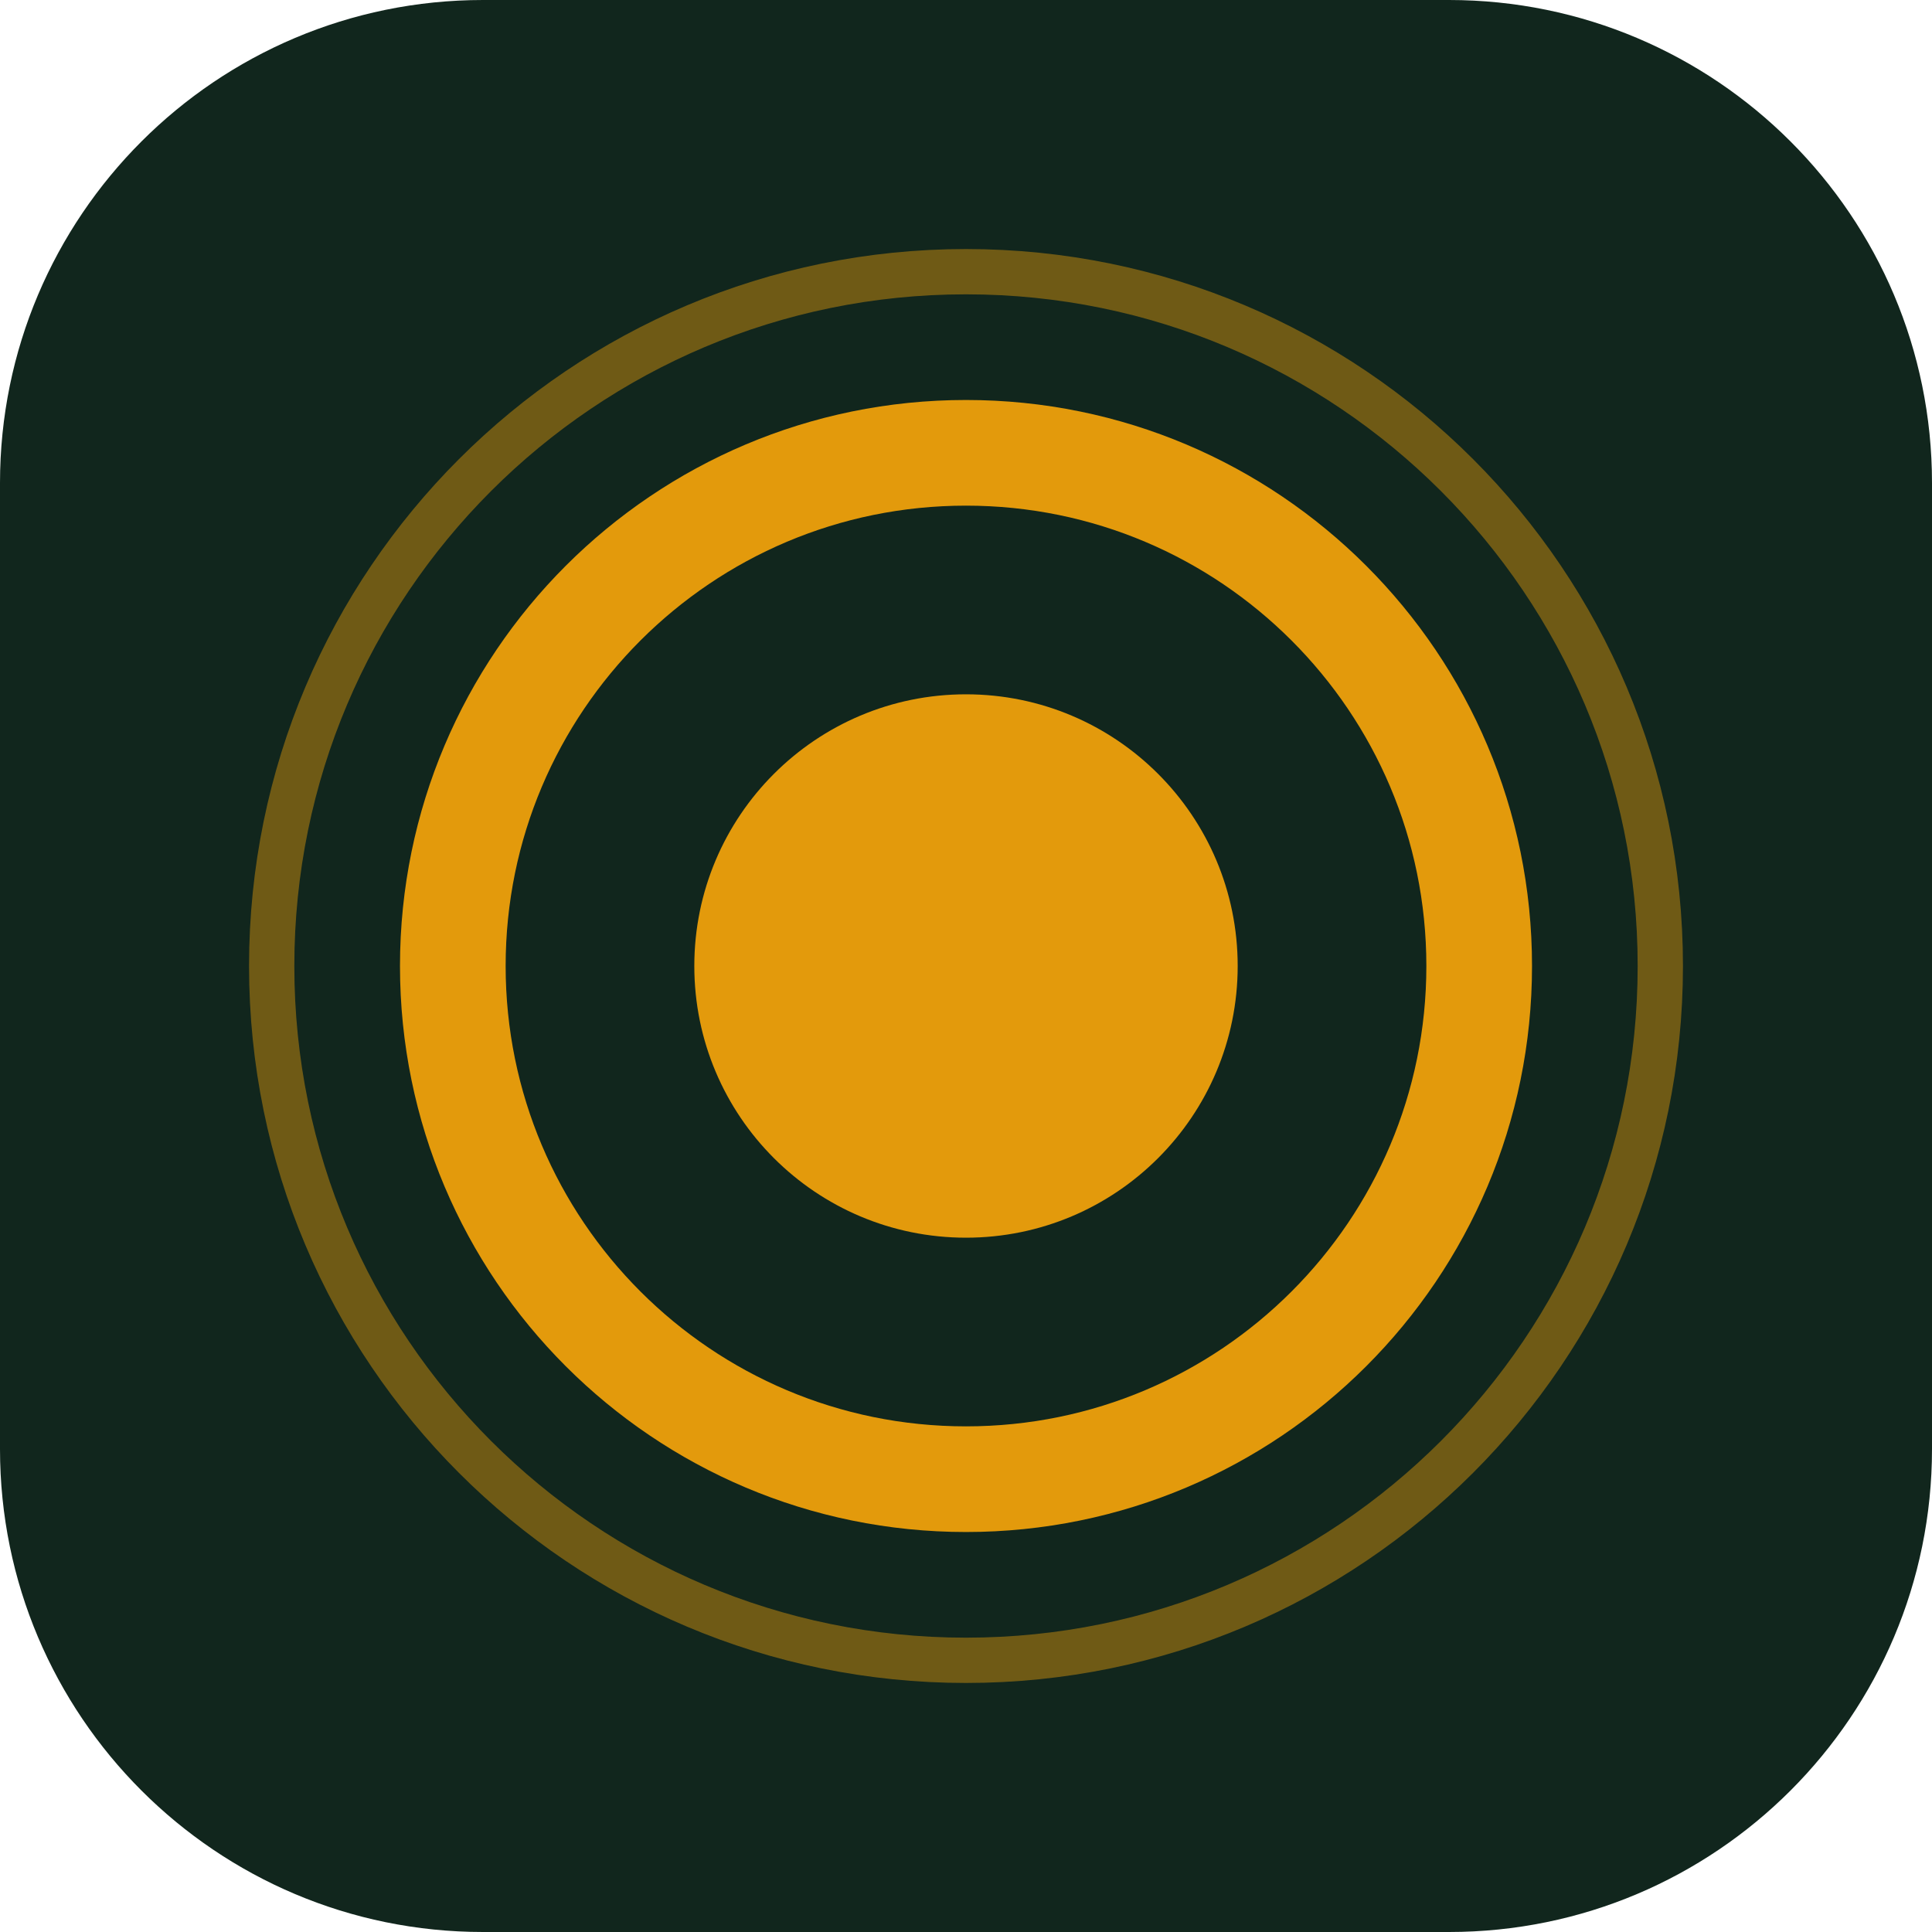
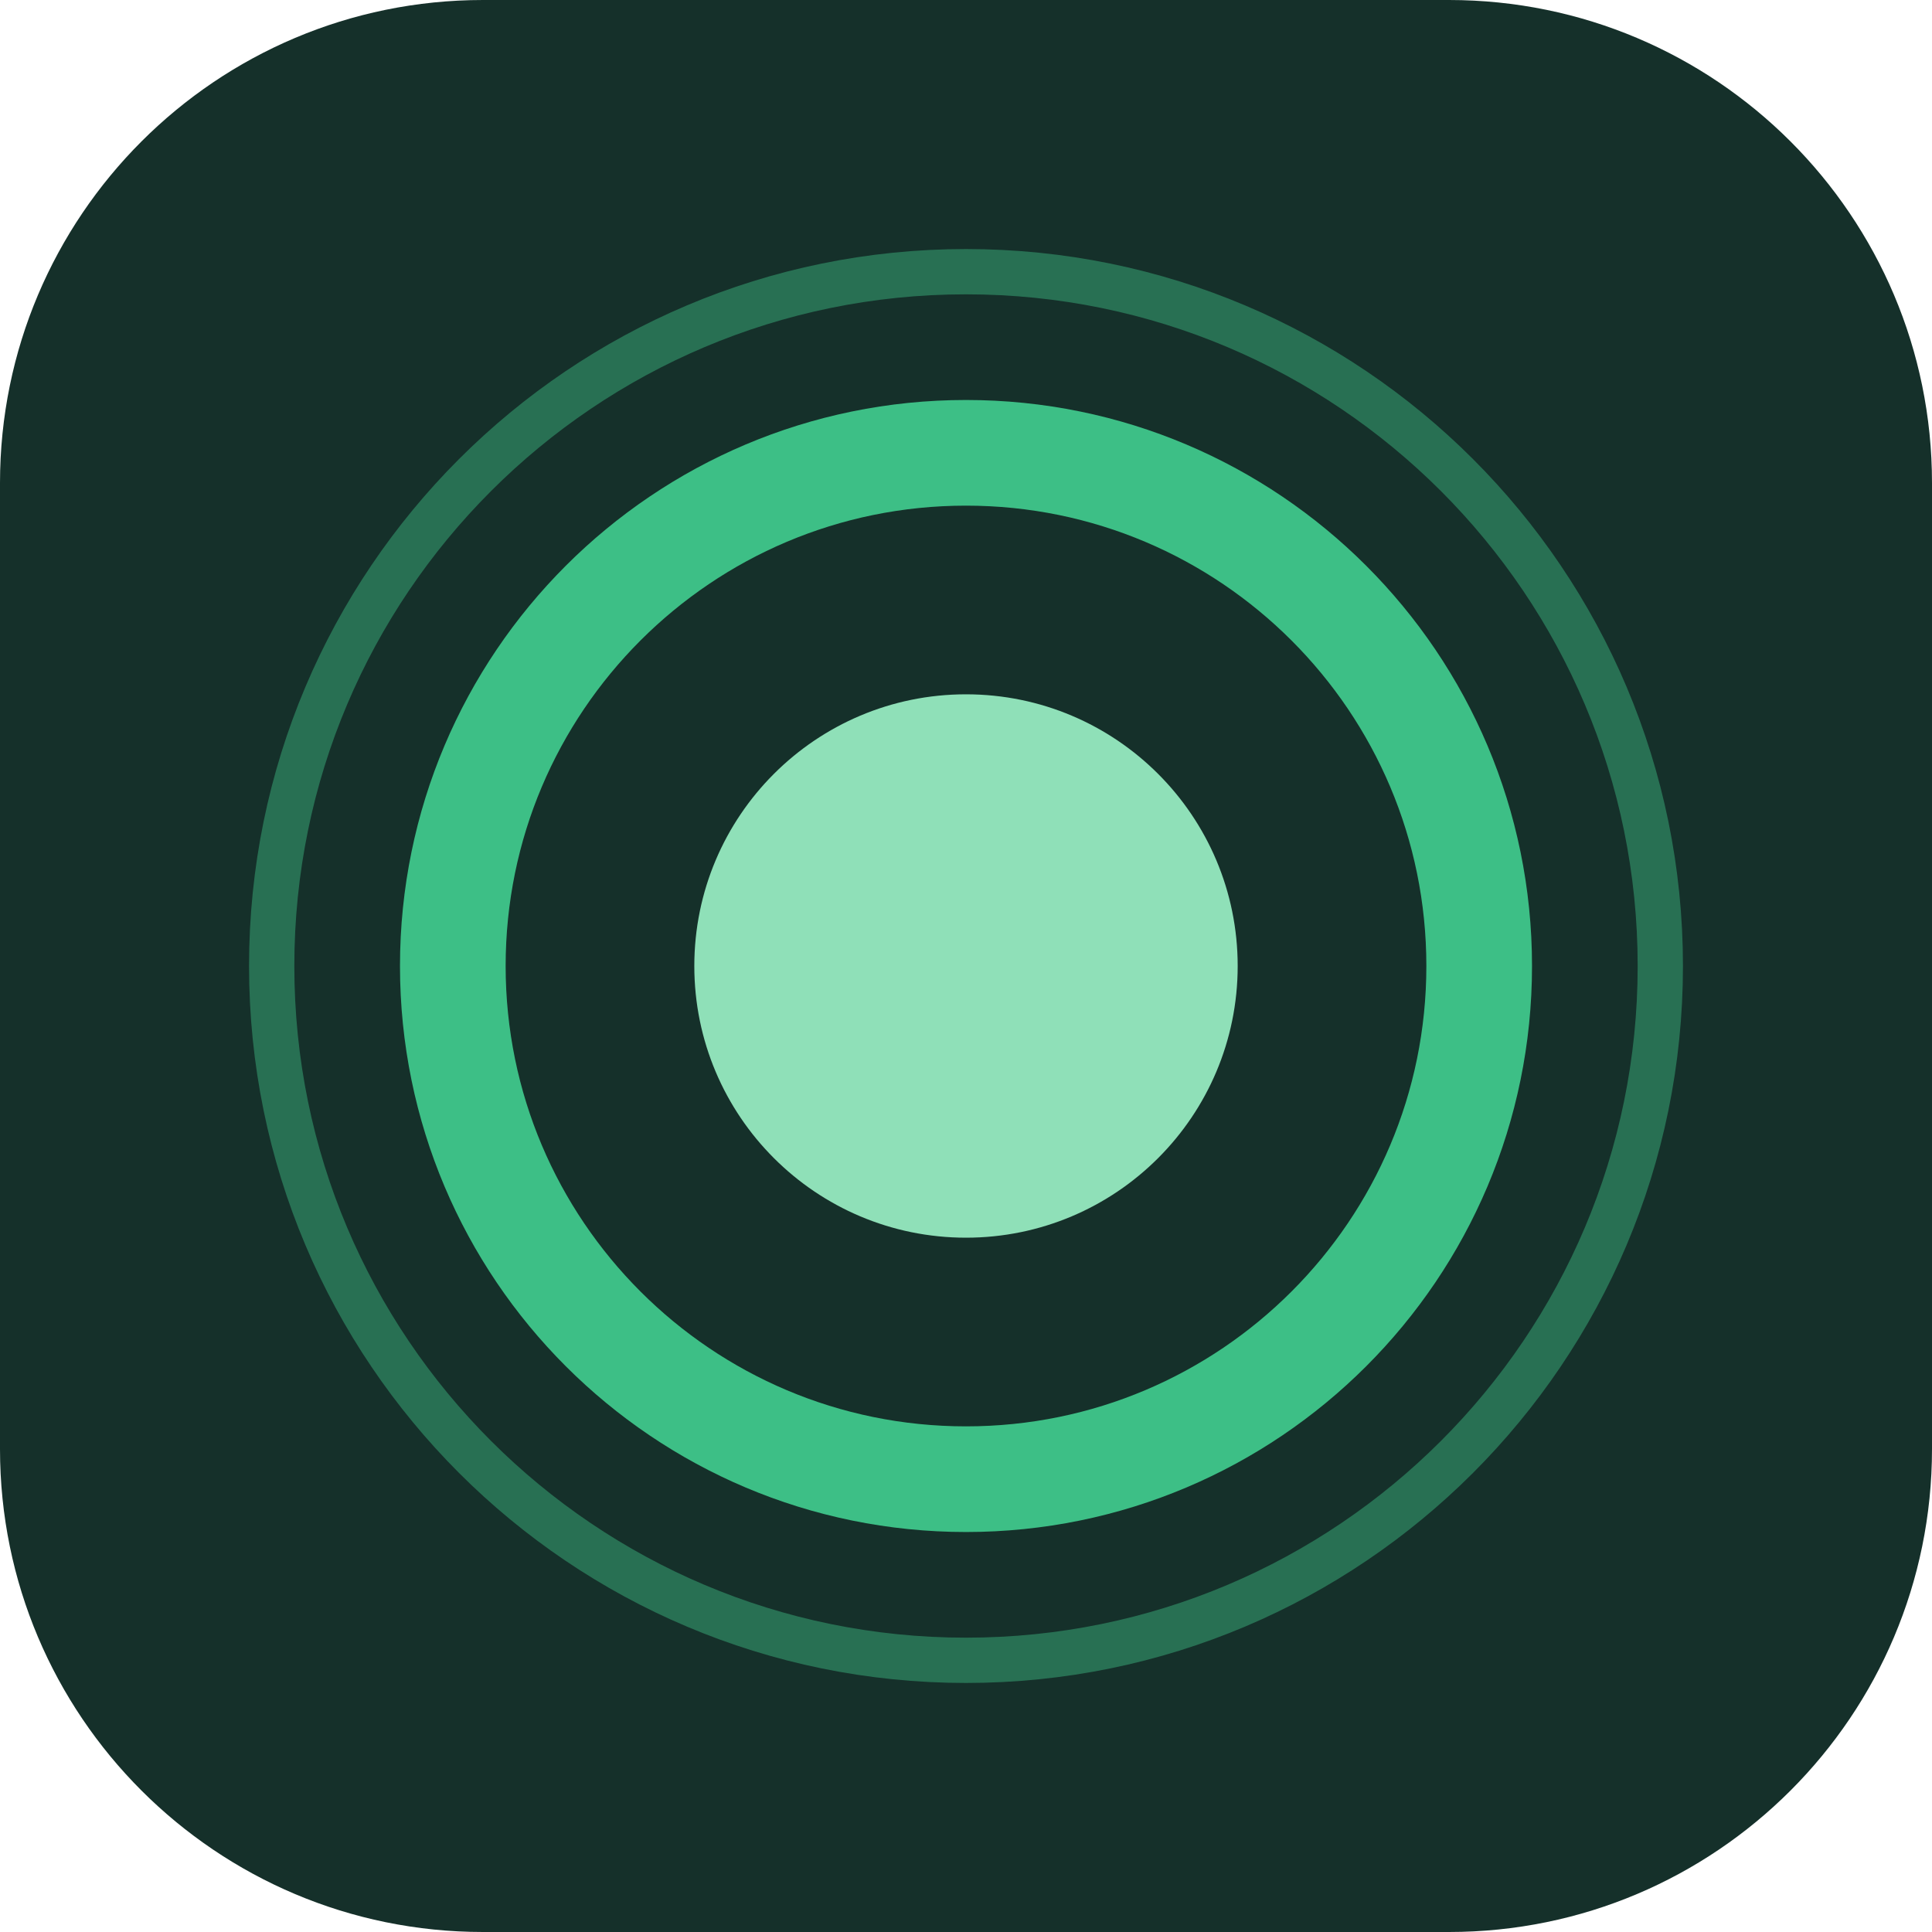
<svg xmlns="http://www.w3.org/2000/svg" viewBox="0 0 64 64">
-   <rect width="64" height="64" rx="16" fill="#11261d" />
-   <circle cx="32" cy="32" r="17" fill="none" stroke="#e39a0c" stroke-width="3.5" />
-   <circle cx="32" cy="32" r="9" fill="#e39a0c" />
-   <circle cx="32" cy="32" r="23" fill="none" stroke="#e39a0c" stroke-width="1.5" opacity=".45" />
+   <rect width="64" height="64" rx="16" fill="#15302a" />
+   <circle cx="32" cy="32" r="17" fill="none" stroke="#3dbf86" stroke-width="3.5" />
+   <circle cx="32" cy="32" r="9" fill="#8fe0b8" />
+   <circle cx="32" cy="32" r="23" fill="none" stroke="#3dbf86" stroke-width="1.5" opacity=".45" />
</svg>
